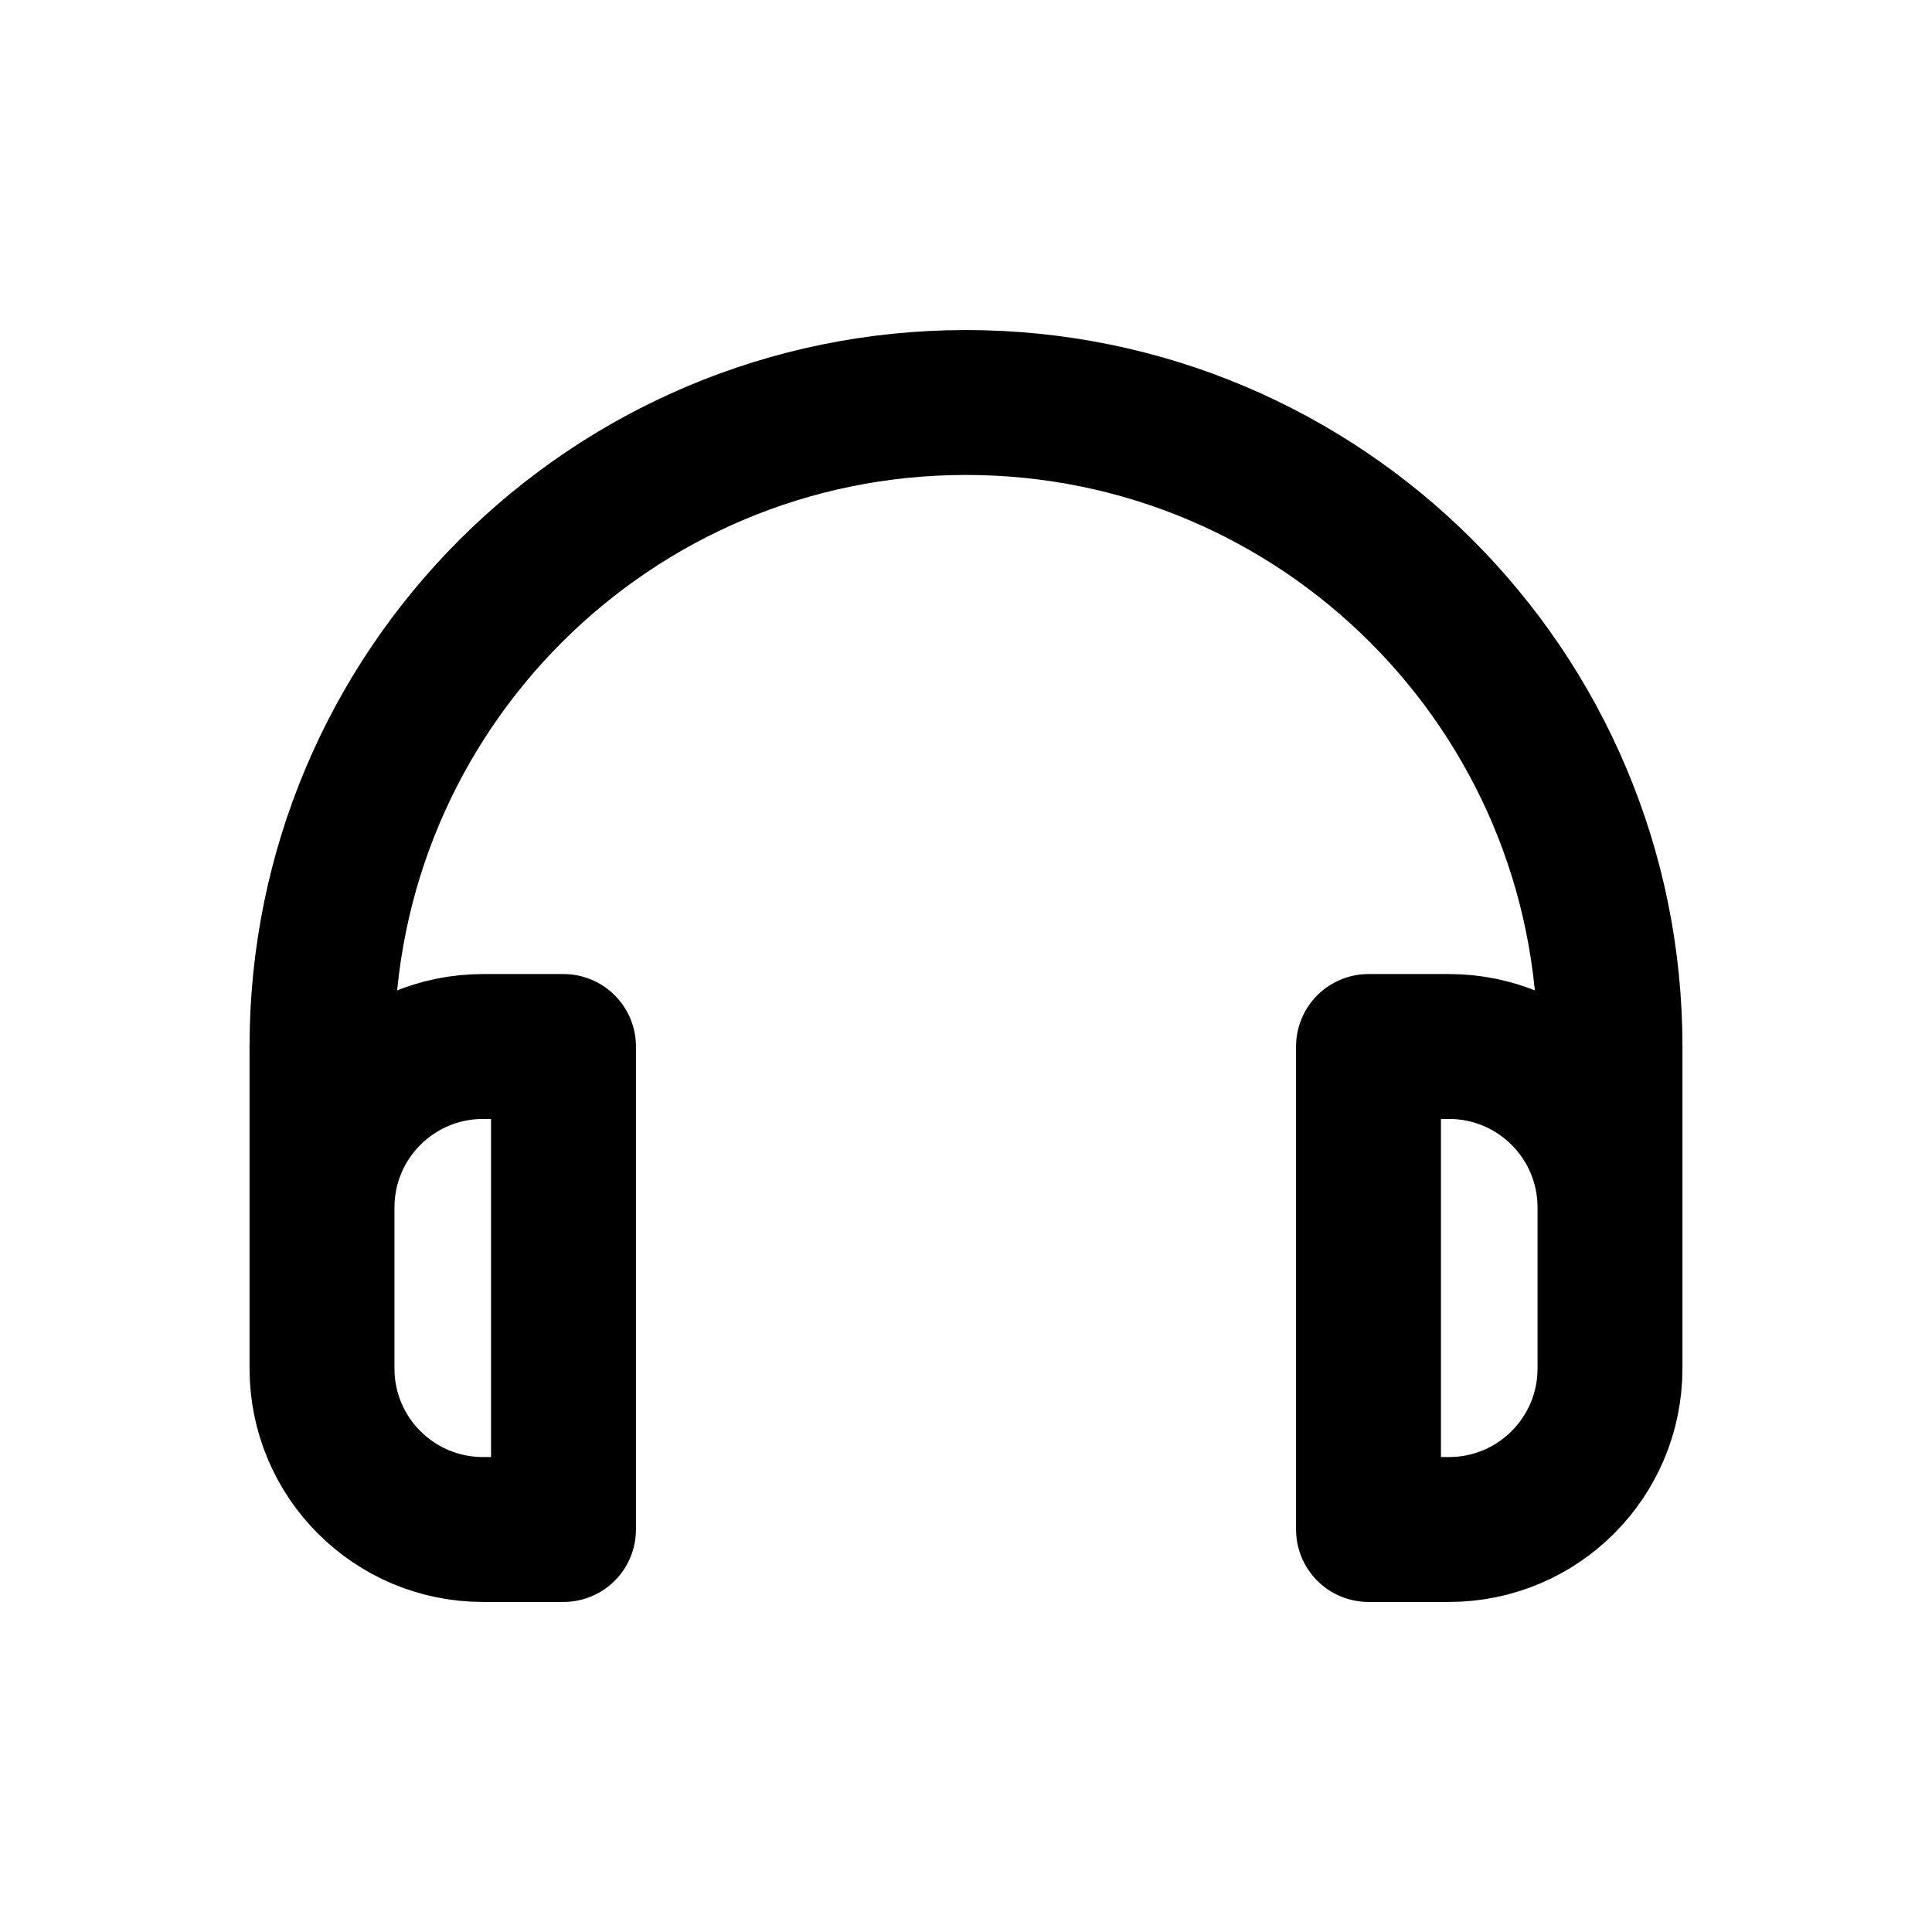
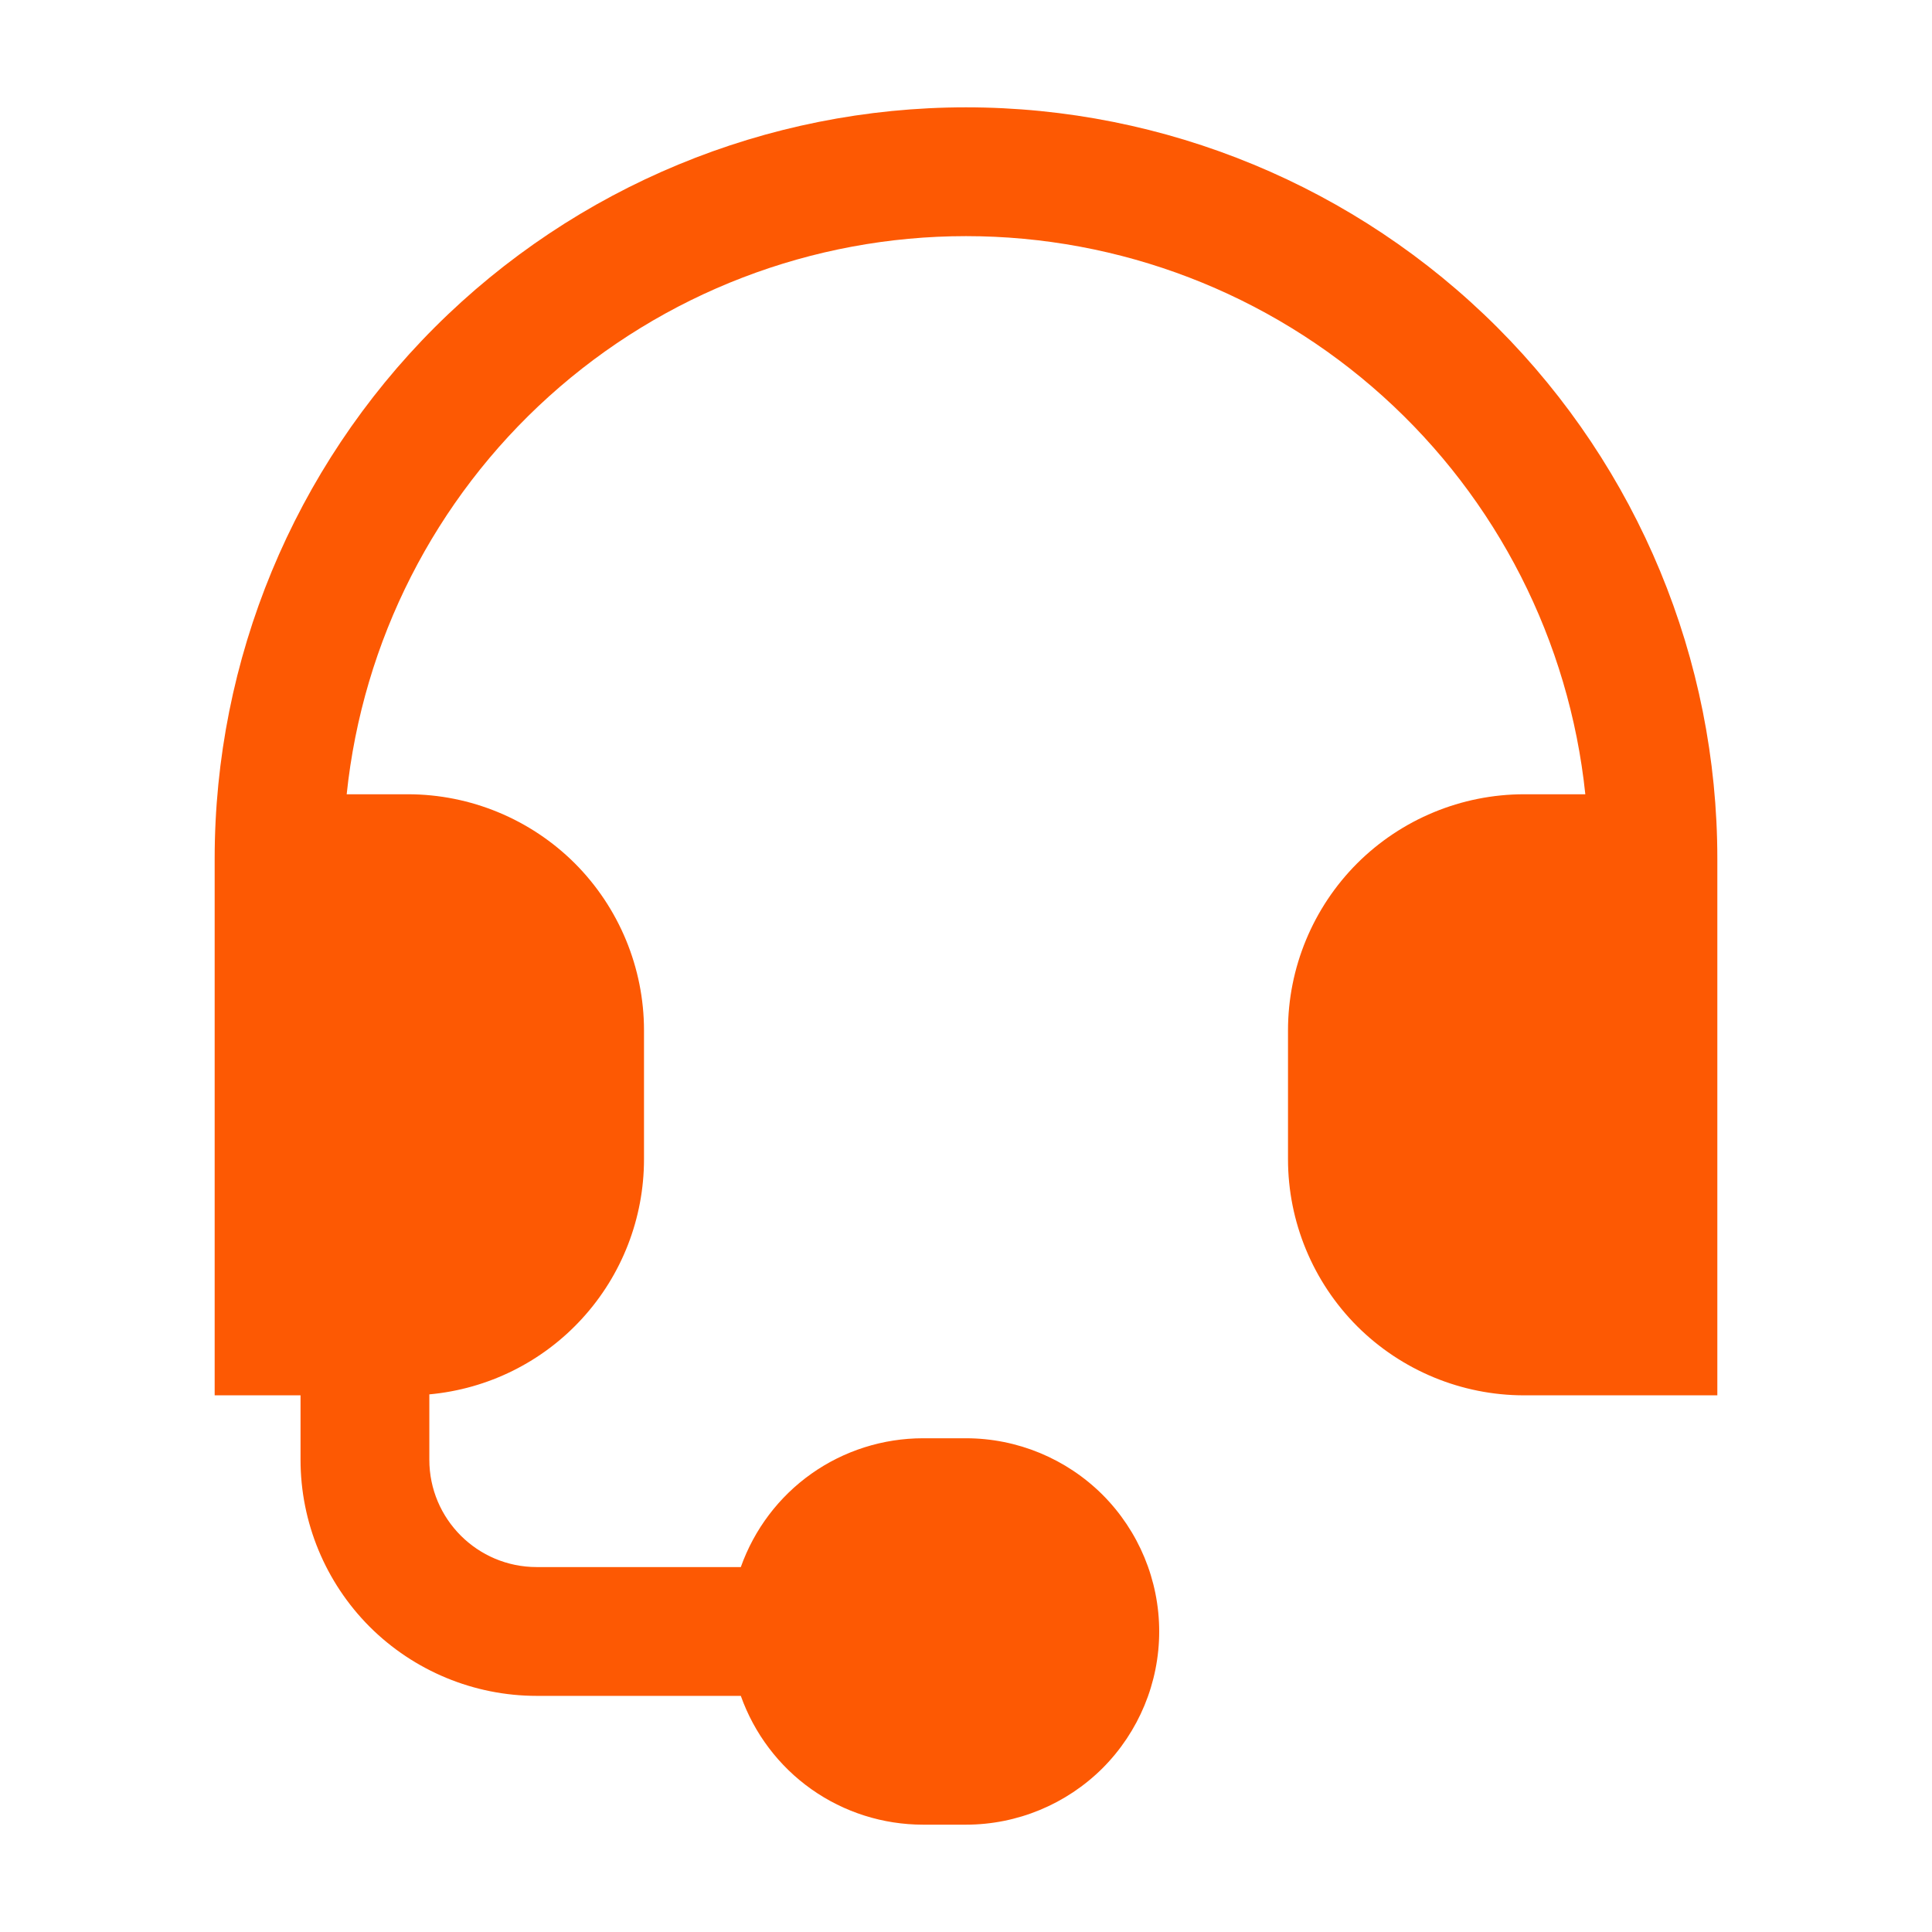
- <svg xmlns="http://www.w3.org/2000/svg" viewBox="0 0 24 24" fill="none" stroke="black" stroke-width="1.8" stroke-linecap="round" stroke-linejoin="round">
-   <path d="M4 13a8 8 0 0116 0" />
-   <path d="M4 13v4a2 2 0 002 2h1v-6H6a2 2 0 00-2 2zM20 13v4a2 2 0 01-2 2h-1v-6h1a2 2 0 012 2z" />
+ <svg xmlns="http://www.w3.org/2000/svg" width="18" height="18" viewBox="0 0 18 18" fill="none">
+   <path fill-rule="evenodd" clip-rule="evenodd" d="M3.23 7.4H3.8C4.383 7.4 4.943 7.632 5.356 8.044C5.768 8.457 6 9.017 6 9.6V10.8C6 11.349 5.795 11.878 5.425 12.283C5.055 12.689 4.547 12.941 4 12.991V13.6C4 14.152 4.448 14.6 5 14.6H6.902C7.027 14.249 7.256 13.945 7.56 13.73C7.864 13.515 8.228 13.4 8.6 13.4H9C9.477 13.4 9.935 13.59 10.273 13.927C10.61 14.265 10.8 14.723 10.8 15.2C10.8 15.677 10.61 16.135 10.273 16.473C9.935 16.81 9.477 17 9 17H8.6C8.228 17 7.864 16.885 7.56 16.67C7.256 16.455 7.027 16.151 6.902 15.8H5C4.417 15.8 3.857 15.568 3.444 15.156C3.032 14.743 2.8 14.184 2.8 13.6V13H2V8C2 6.143 2.737 4.363 4.05 3.05C5.363 1.738 7.143 1 9 1C10.857 1 12.637 1.738 13.95 3.05C15.262 4.363 16 6.143 16 8V13H14.2C13.617 13 13.057 12.768 12.644 12.356C12.232 11.943 12 11.383 12 10.8V9.6C12 9.017 12.232 8.457 12.644 8.044C13.057 7.632 13.617 7.4 14.2 7.4H14.77C14.621 5.973 13.949 4.652 12.884 3.692C11.818 2.731 10.434 2.2 9 2.2C7.566 2.2 6.182 2.731 5.116 3.692C4.051 4.652 3.379 5.973 3.23 7.4Z" fill="#FD5903" />
</svg>
